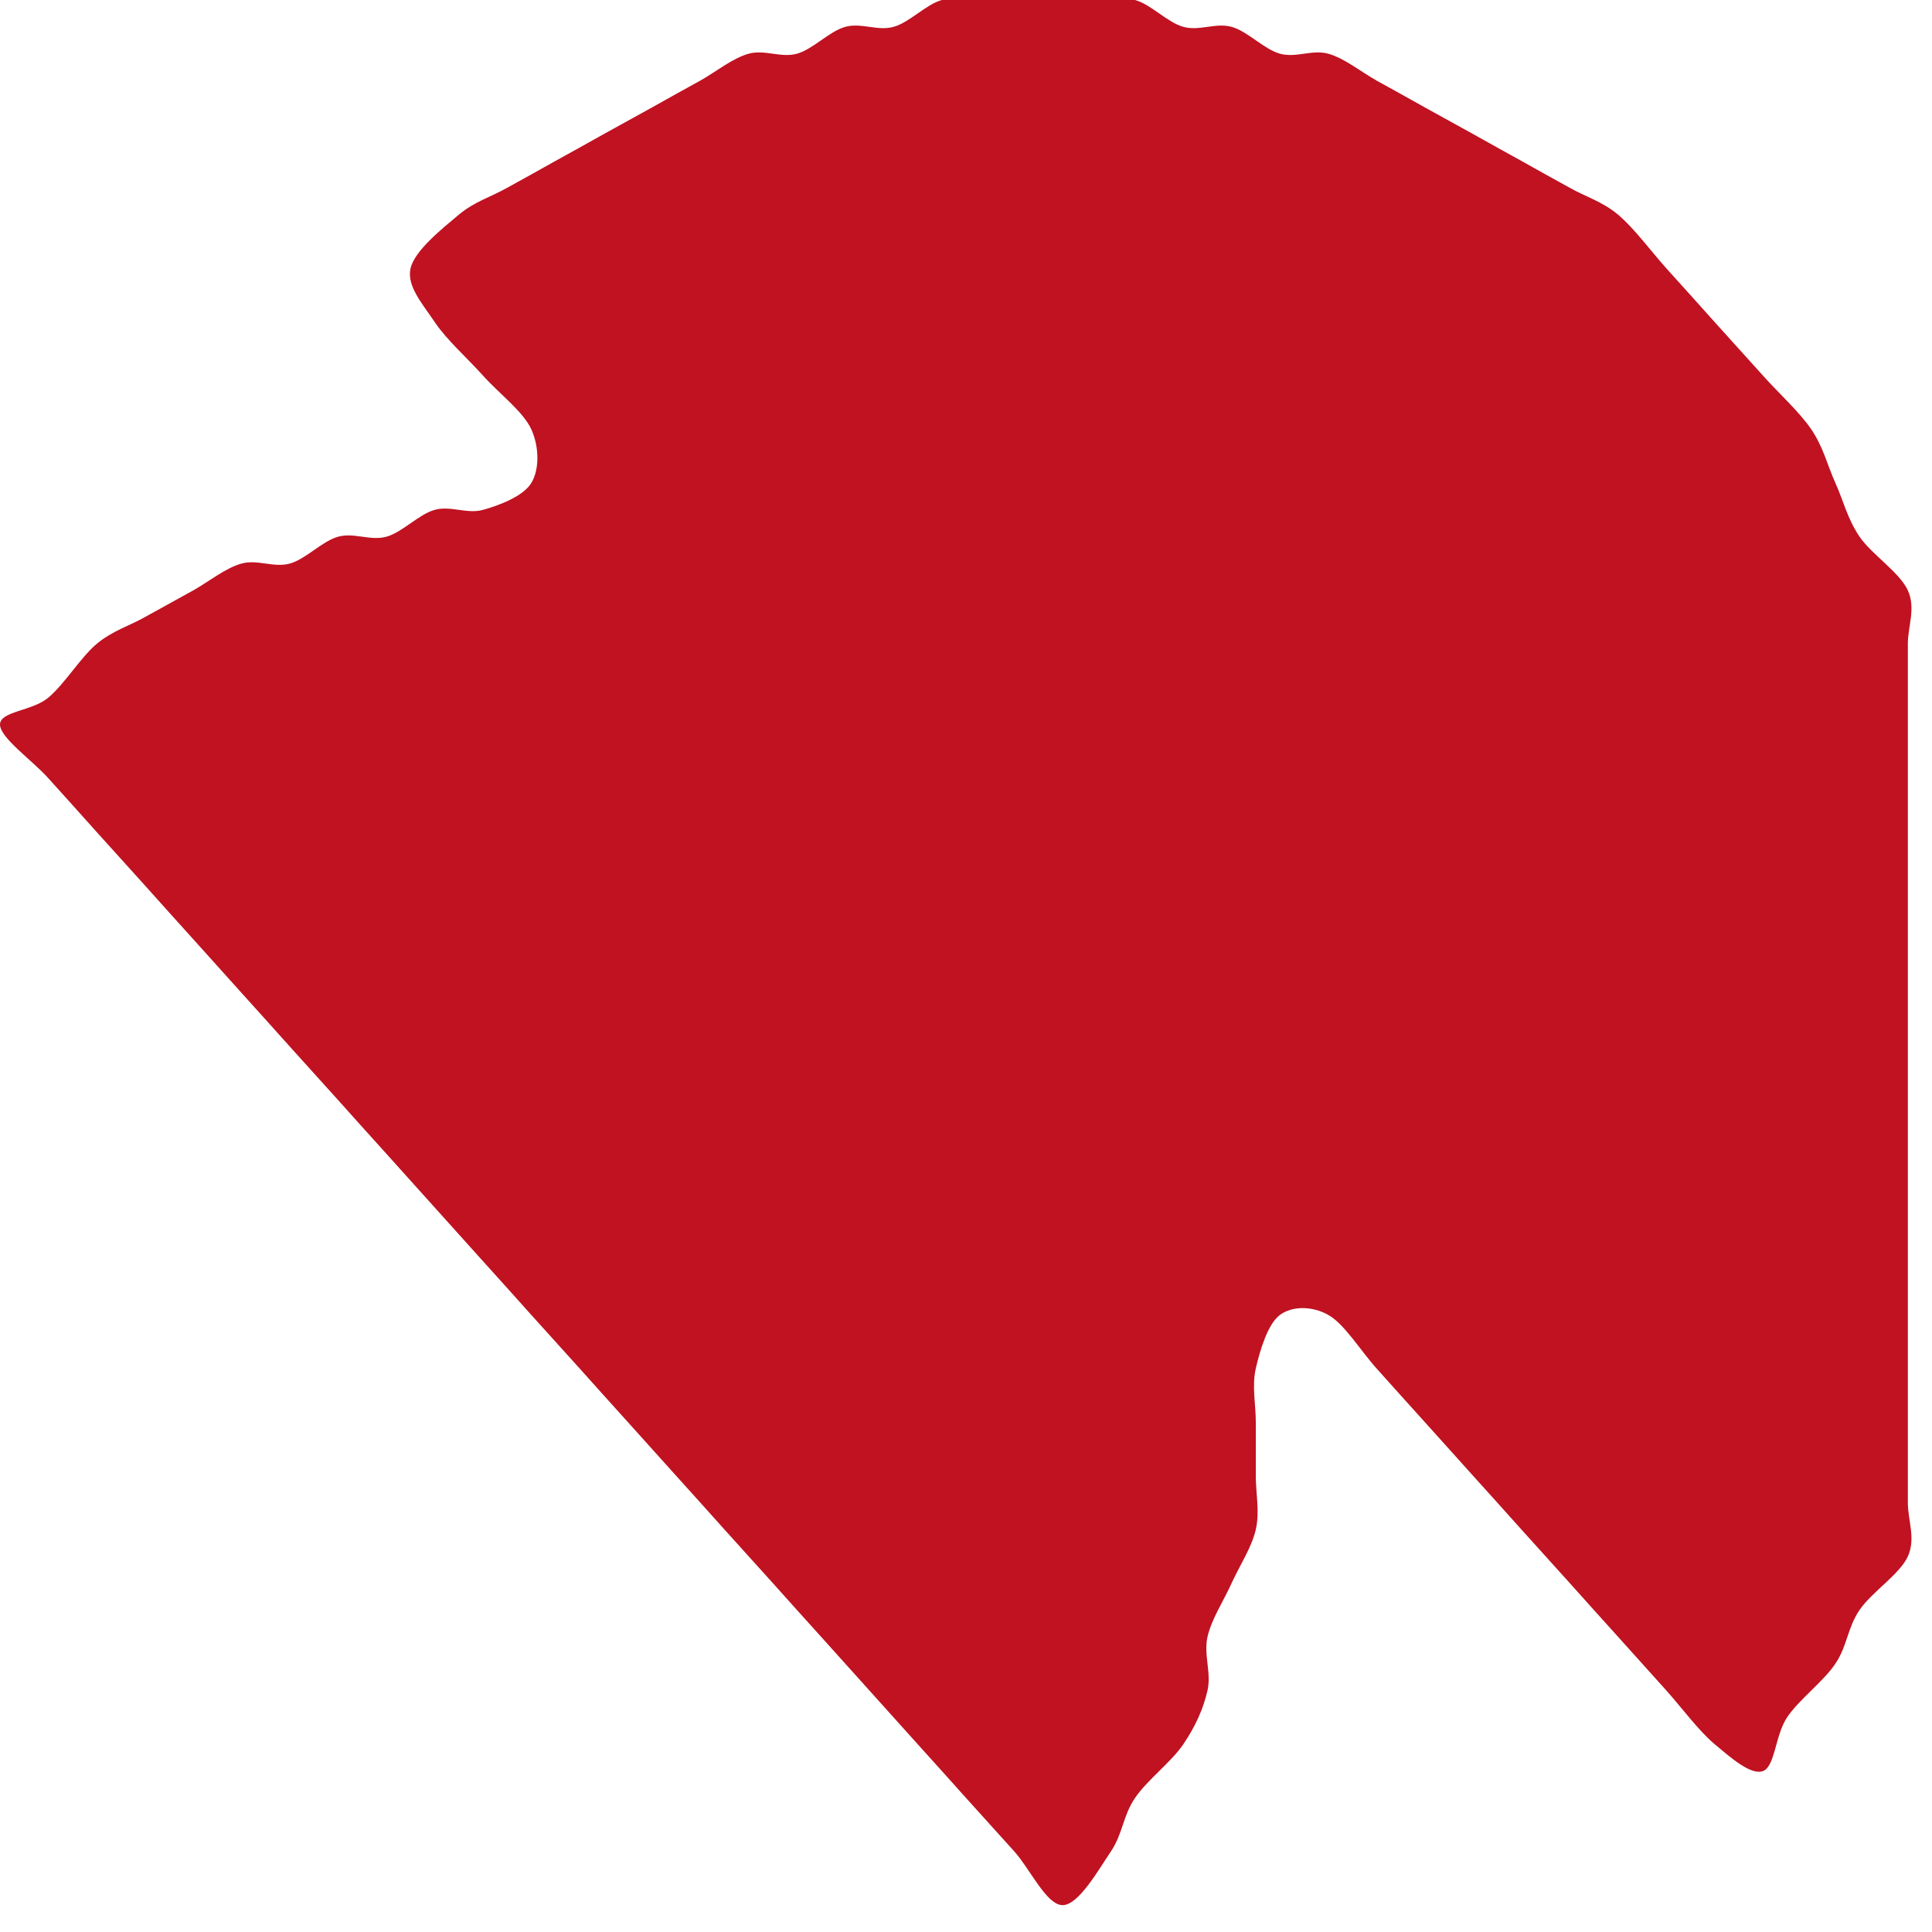
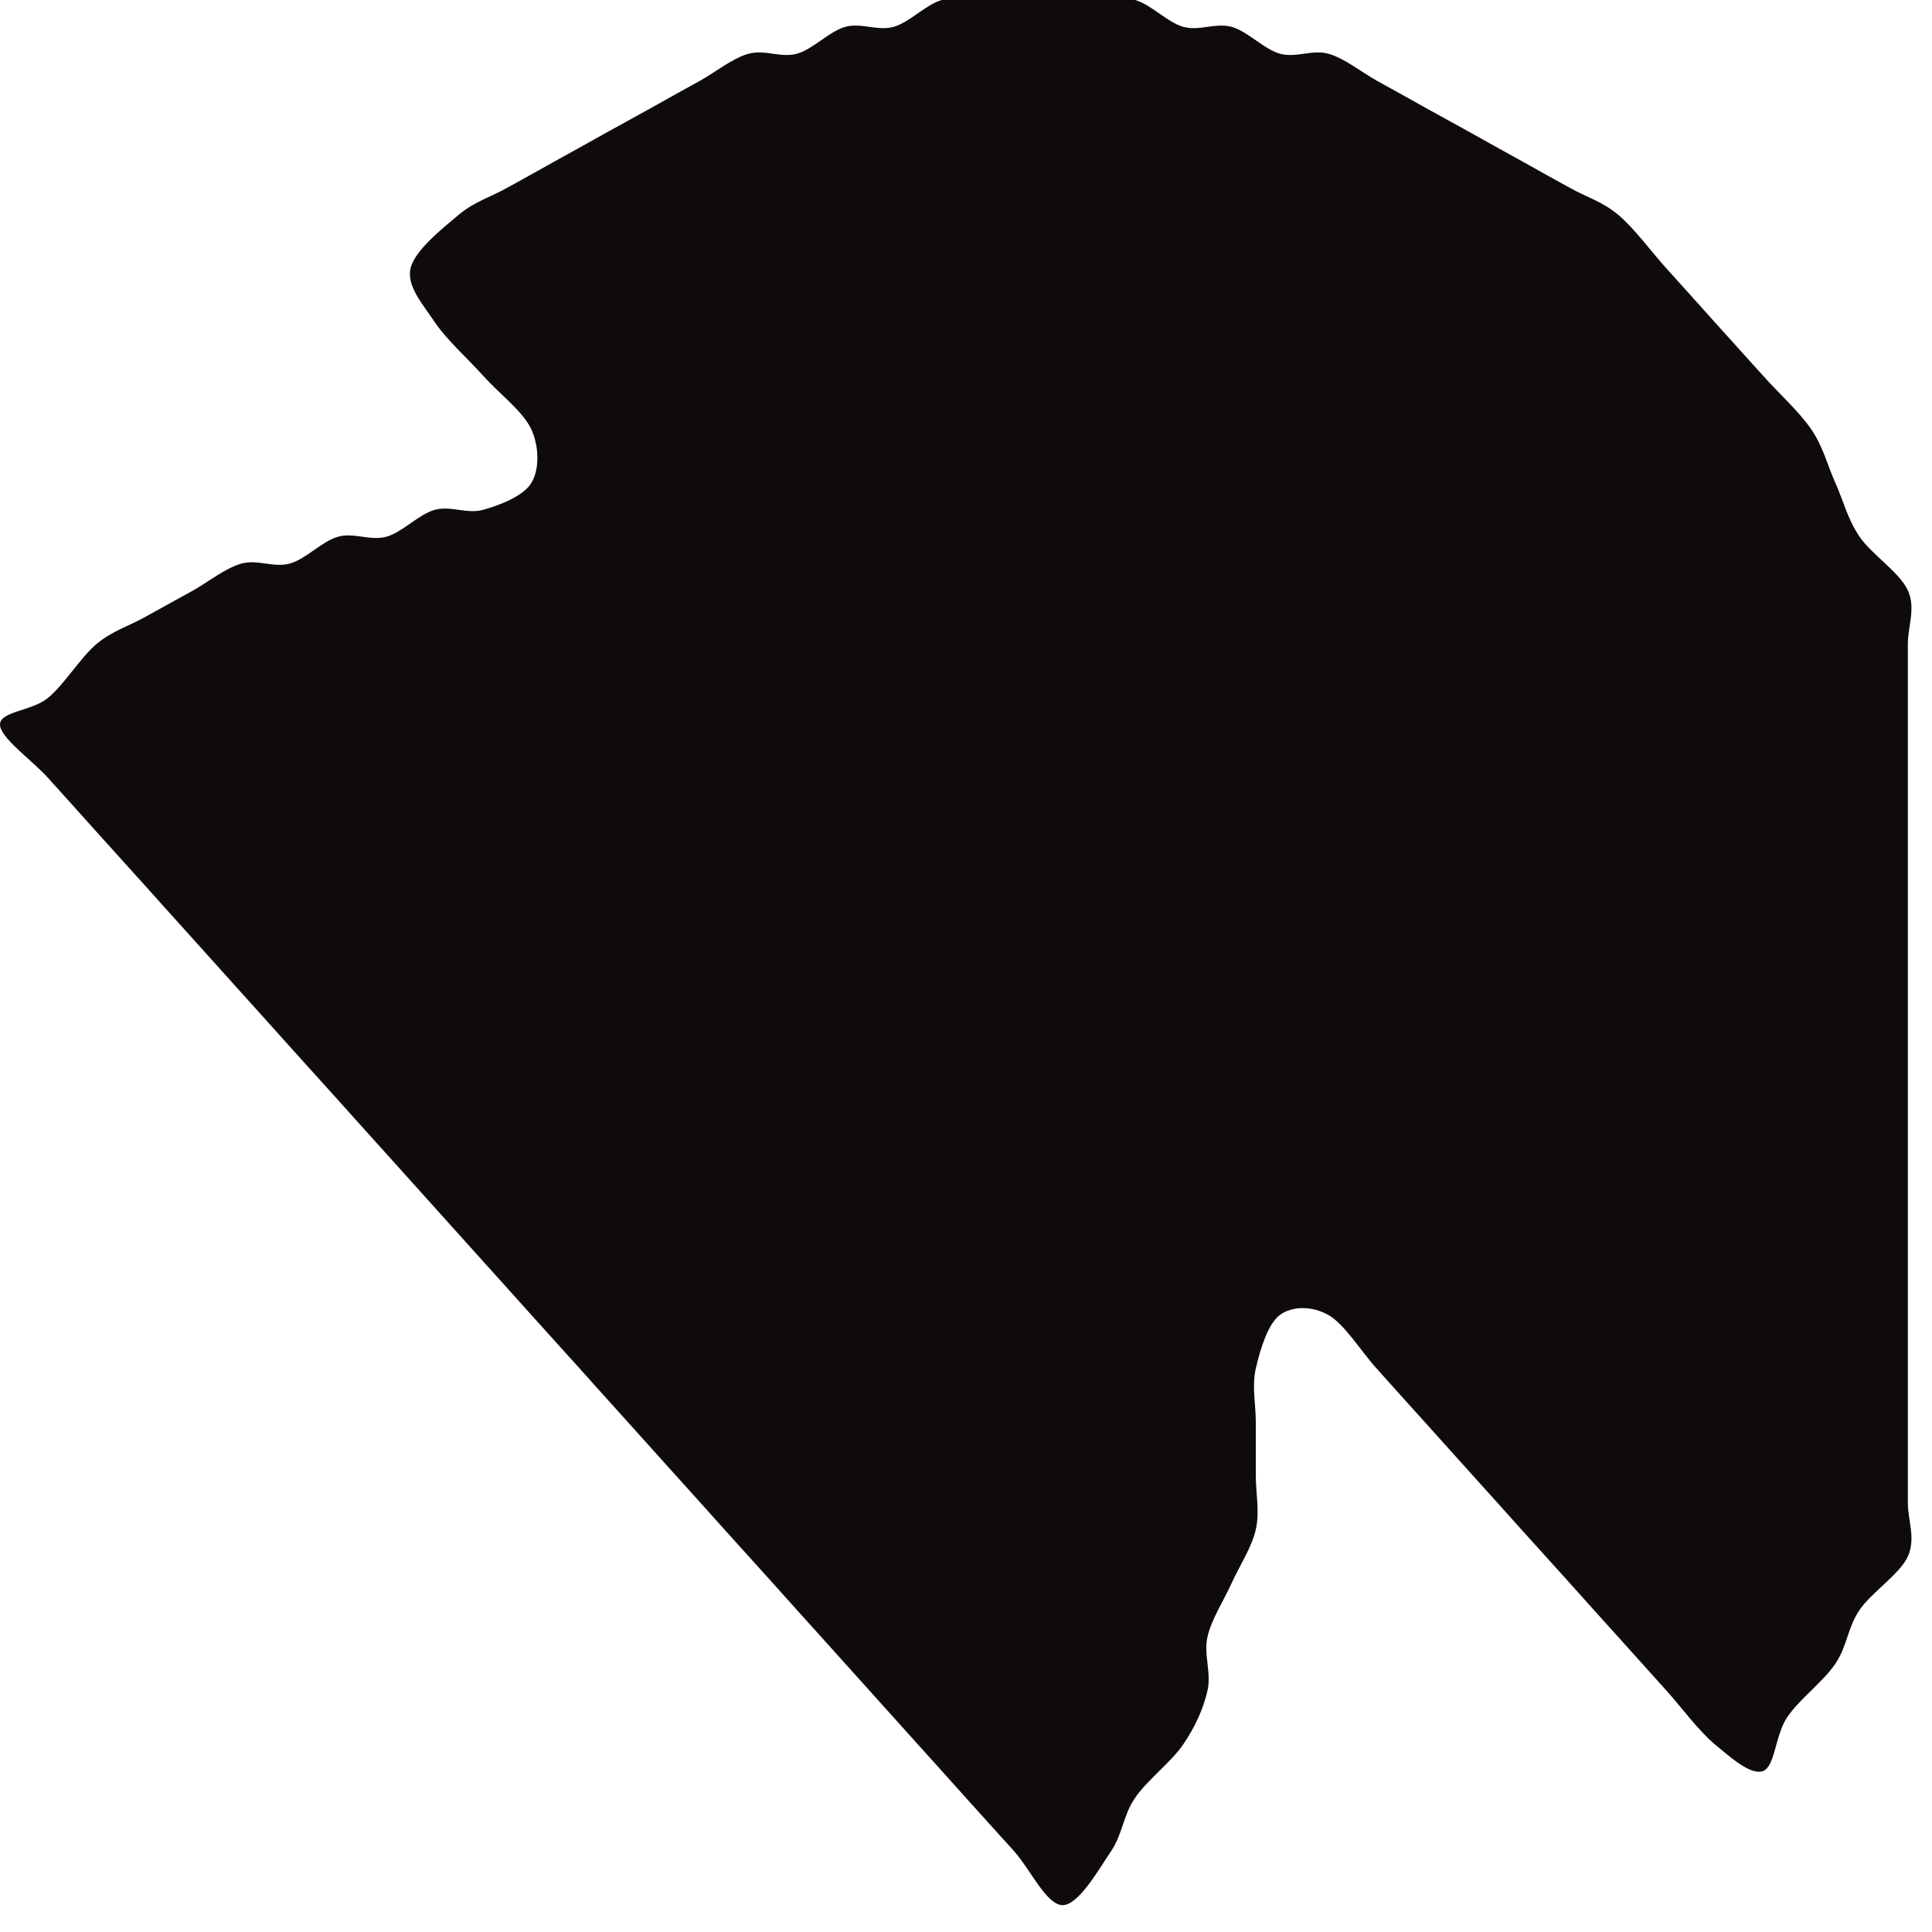
- <svg xmlns="http://www.w3.org/2000/svg" viewBox="0 0 100 100" fill="#c01221" preserveAspectRatio="none">
+ <svg xmlns="http://www.w3.org/2000/svg" viewBox="0 0 100 100" fill="#0F0A0B" preserveAspectRatio="none">
  <path d="M48.75,0.00 C47.92,0.23 47.08,1.16 46.25,1.39 C45.42,1.62 44.58,1.16 43.75,1.39 C42.92,1.62 42.08,2.55 41.25,2.78 C40.42,3.01 39.58,2.55 38.75,2.78 C37.92,3.01 37.08,3.70 36.25,4.17 C35.42,4.63 34.58,5.09 33.75,5.56 C32.92,6.02 32.08,6.48 31.25,6.94 C30.42,7.41 29.58,7.87 28.75,8.33 C27.92,8.80 27.08,9.26 26.25,9.72 C25.42,10.19 24.58,10.42 23.75,11.11 C22.92,11.81 21.46,12.96 21.25,13.89 C21.04,14.81 21.88,15.74 22.50,16.67 C23.12,17.59 24.17,18.52 25.00,19.44 C25.83,20.37 27.08,21.30 27.50,22.22 C27.92,23.15 27.92,24.31 27.50,25.00 C27.08,25.69 25.83,26.16 25.00,26.39 C24.17,26.62 23.33,26.16 22.50,26.39 C21.67,26.62 20.83,27.55 20.00,27.78 C19.17,28.01 18.33,27.55 17.50,27.78 C16.67,28.01 15.83,28.94 15.00,29.17 C14.17,29.40 13.33,28.94 12.50,29.17 C11.67,29.40 10.83,30.09 10.00,30.56 C9.17,31.02 8.33,31.48 7.50,31.94 C6.67,32.41 5.83,32.64 5.00,33.33 C4.17,34.03 3.33,35.42 2.50,36.11 C1.67,36.81 0.00,36.81 0.00,37.50 C0.00,38.19 1.67,39.35 2.50,40.28 C3.33,41.20 4.17,42.13 5.00,43.06 C5.83,43.98 6.67,44.91 7.50,45.83 C8.33,46.76 9.17,47.69 10.00,48.61 C10.83,49.54 11.67,50.46 12.50,51.39 C13.33,52.31 14.17,53.24 15.00,54.17 C15.83,55.09 16.67,56.02 17.50,56.94 C18.33,57.87 19.17,58.80 20.00,59.72 C20.83,60.65 21.67,61.57 22.50,62.50 C23.33,63.43 24.17,64.35 25.00,65.28 C25.83,66.20 26.67,67.13 27.50,68.06 C28.33,68.98 29.17,69.91 30.00,70.83 C30.83,71.76 31.67,72.69 32.50,73.61 C33.33,74.54 34.17,75.46 35.00,76.39 C35.83,77.31 36.67,78.24 37.50,79.17 C38.33,80.09 39.17,81.02 40.00,81.94 C40.83,82.87 41.67,83.80 42.50,84.72 C43.33,85.65 44.17,86.57 45.00,87.50 C45.83,88.43 46.67,89.35 47.50,90.28 C48.33,91.20 49.17,92.13 50.00,93.06 C50.83,93.98 51.67,94.91 52.50,95.83 C53.33,96.76 54.17,98.61 55.00,98.61 C55.83,98.61 56.87,96.76 57.50,95.83 C58.12,94.91 58.12,93.98 58.75,93.06 C59.38,92.13 60.63,91.20 61.25,90.28 C61.88,89.35 62.29,88.43 62.50,87.50 C62.71,86.57 62.29,85.65 62.50,84.72 C62.71,83.80 63.33,82.87 63.75,81.94 C64.17,81.02 64.79,80.09 65.00,79.17 C65.21,78.24 65.00,77.31 65.00,76.39 C65.00,75.46 65.00,74.54 65.00,73.61 C65.00,72.69 64.79,71.76 65.00,70.83 C65.21,69.91 65.62,68.52 66.25,68.06 C66.88,67.59 67.92,67.59 68.75,68.06 C69.58,68.52 70.42,69.91 71.25,70.83 C72.08,71.76 72.92,72.69 73.75,73.61 C74.58,74.54 75.42,75.46 76.25,76.39 C77.08,77.31 77.92,78.24 78.75,79.17 C79.58,80.09 80.42,81.02 81.25,81.94 C82.08,82.87 82.92,83.80 83.75,84.72 C84.58,85.65 85.42,86.57 86.25,87.50 C87.08,88.43 87.92,89.58 88.75,90.28 C89.58,90.97 90.62,91.90 91.25,91.67 C91.88,91.44 91.88,89.81 92.50,88.89 C93.12,87.96 94.38,87.04 95.00,86.11 C95.62,85.19 95.62,84.26 96.25,83.33 C96.88,82.41 98.33,81.48 98.75,80.56 C99.17,79.63 98.75,78.70 98.75,77.78 C98.75,76.85 98.75,75.93 98.75,75.00 C98.75,74.07 98.75,73.15 98.75,72.22 C98.75,71.30 98.75,70.37 98.75,69.44 C98.75,68.52 98.75,67.59 98.75,66.67 C98.75,65.74 98.75,64.81 98.75,63.89 C98.75,62.96 98.75,62.04 98.75,61.11 C98.75,60.19 98.75,59.26 98.75,58.33 C98.75,57.41 98.75,56.48 98.75,55.56 C98.75,54.63 98.75,53.70 98.75,52.78 C98.75,51.85 98.75,50.93 98.75,50.00 C98.75,49.07 98.75,48.15 98.75,47.22 C98.75,46.30 98.75,45.37 98.75,44.44 C98.75,43.52 98.75,42.59 98.75,41.67 C98.75,40.74 98.75,39.81 98.75,38.89 C98.75,37.96 98.75,37.04 98.75,36.11 C98.75,35.19 98.75,34.26 98.75,33.33 C98.75,32.41 99.17,31.48 98.75,30.56 C98.33,29.63 96.88,28.70 96.25,27.78 C95.62,26.85 95.42,25.93 95.00,25.00 C94.58,24.07 94.38,23.15 93.75,22.22 C93.12,21.30 92.08,20.37 91.25,19.44 C90.42,18.52 89.58,17.59 88.75,16.67 C87.92,15.74 87.08,14.81 86.25,13.89 C85.42,12.96 84.58,11.81 83.75,11.11 C82.92,10.42 82.08,10.19 81.25,9.72 C80.42,9.26 79.58,8.80 78.75,8.33 C77.92,7.87 77.08,7.41 76.25,6.94 C75.42,6.48 74.58,6.02 73.75,5.56 C72.92,5.09 72.08,4.63 71.25,4.17 C70.42,3.70 69.58,3.01 68.75,2.78 C67.92,2.55 67.08,3.01 66.25,2.78 C65.42,2.55 64.58,1.62 63.75,1.39 C62.92,1.16 62.08,1.62 61.25,1.39 C60.42,1.16 59.58,0.23 58.75,0.00 C57.92,-0.23 57.08,0.00 56.25,0.00 C55.42,0.00 54.58,0.00 53.75,0.00 C52.92,0.00 52.08,0.00 51.25,0.00 C50.42,0.00 49.58,-0.23 48.75,0.00 Z" />
</svg>
